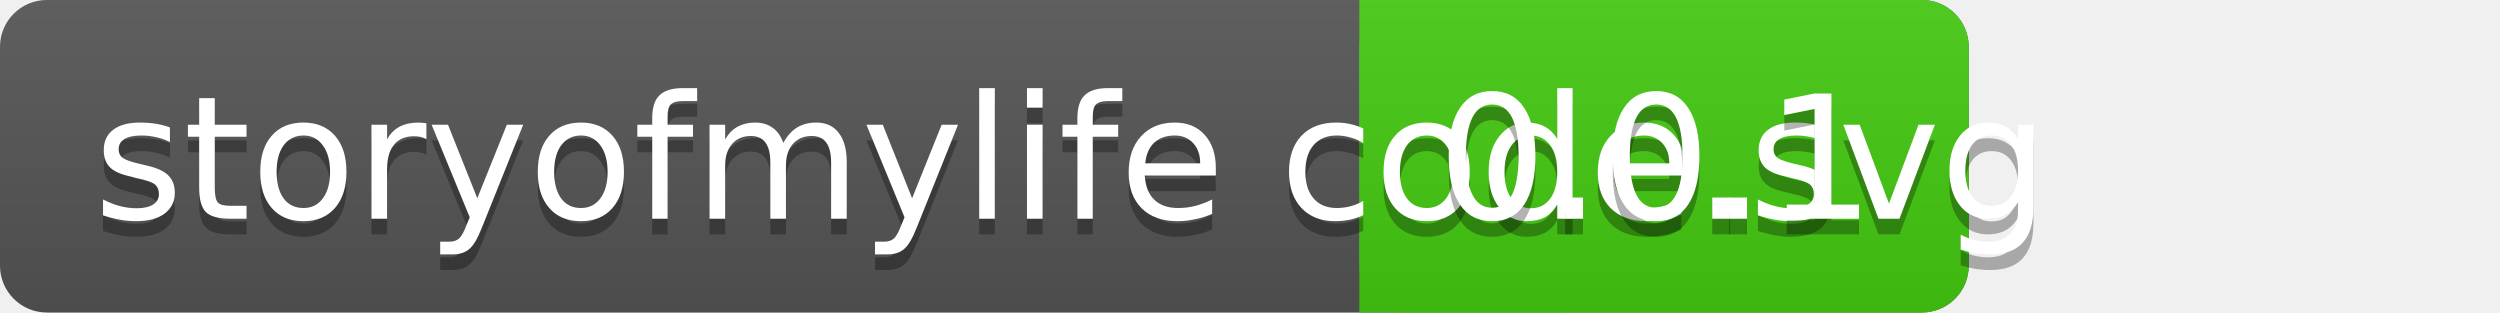
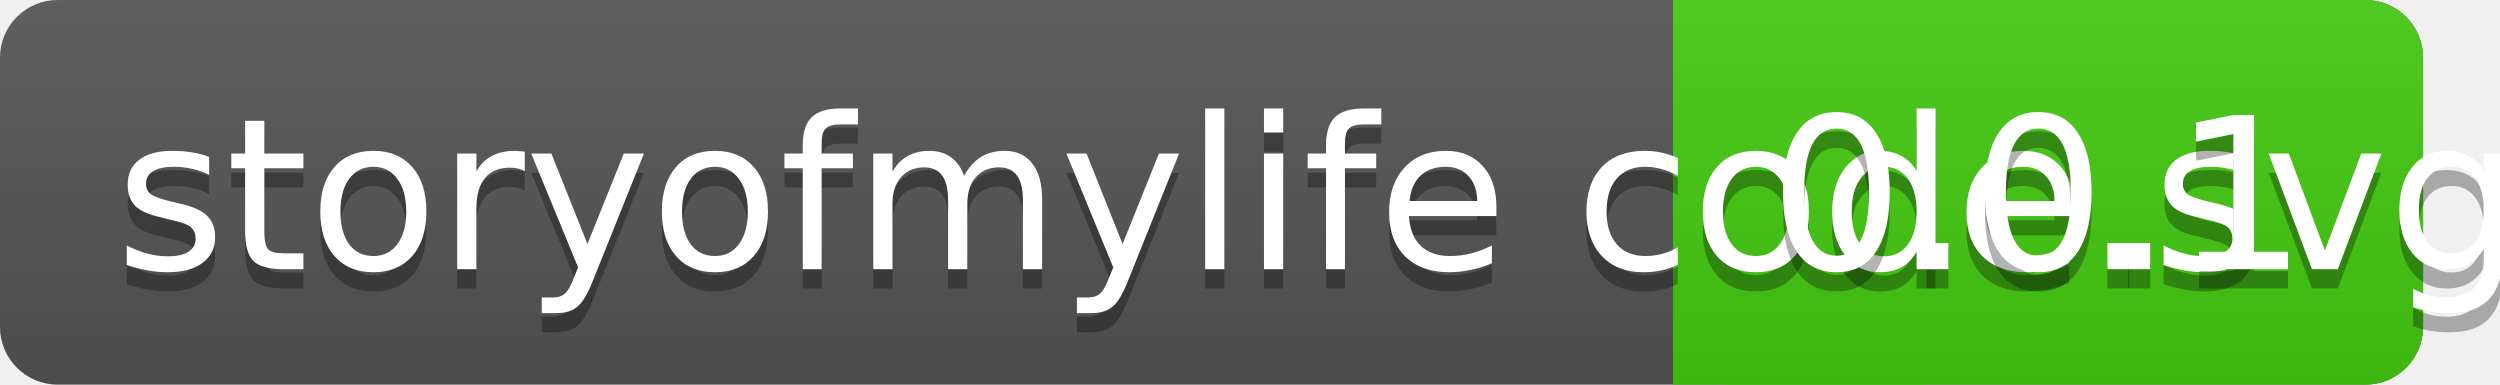
- <svg xmlns="http://www.w3.org/2000/svg" xmlns:xlink="http://www.w3.org/1999/xlink" contentScriptType="text/ecmascript" width="160" zoomAndPan="magnify" contentStyleType="text/css" height="20" preserveAspectRatio="xMidYMid meet" version="1.0">
+ <svg xmlns="http://www.w3.org/2000/svg" xmlns:xlink="http://www.w3.org/1999/xlink" contentScriptType="text/ecmascript" width="130" zoomAndPan="magnify" contentStyleType="text/css" height="20" preserveAspectRatio="xMidYMid meet" version="1.0">
  <linearGradient x2="0" y2="100%" xlink:type="simple" xlink:actuate="onLoad" id="a" xlink:show="other">
    <stop stop-opacity=".1" stop-color="#bbb" offset="0" />
    <stop stop-opacity=".1" offset="1" />
  </linearGradient>
  <rect rx="3" fill="#555" width="126" height="20" class="sWidth" />
  <rect rx="3" fill="#4c1" width="39" x="87" height="20" class="vWidth tMove" />
  <rect fill="#4c1" x="87" width="13" height="20" class="tMove" />
  <rect rx="3" fill="url(#a)" width="126" height="20" class="sWidth" />
  <g font-size="11" font-family="DejaVu Sans,Verdana,Geneva,sans-serif" fill="#fff">
    <text x="6" fill="#010101" fill-opacity=".3" y="15">
            storyofmylife code.svg
        </text>
    <text x="6" id="tText" y="14">
            storyofmylife code.svg
        </text>
    <text fill="#010101" x="92" fill-opacity=".3" y="15" class="tMove">
            0.0.1
        </text>
    <text x="92" id="vText" y="14" class="tMove">
            0.0.1
        </text>
  </g>
</svg>
